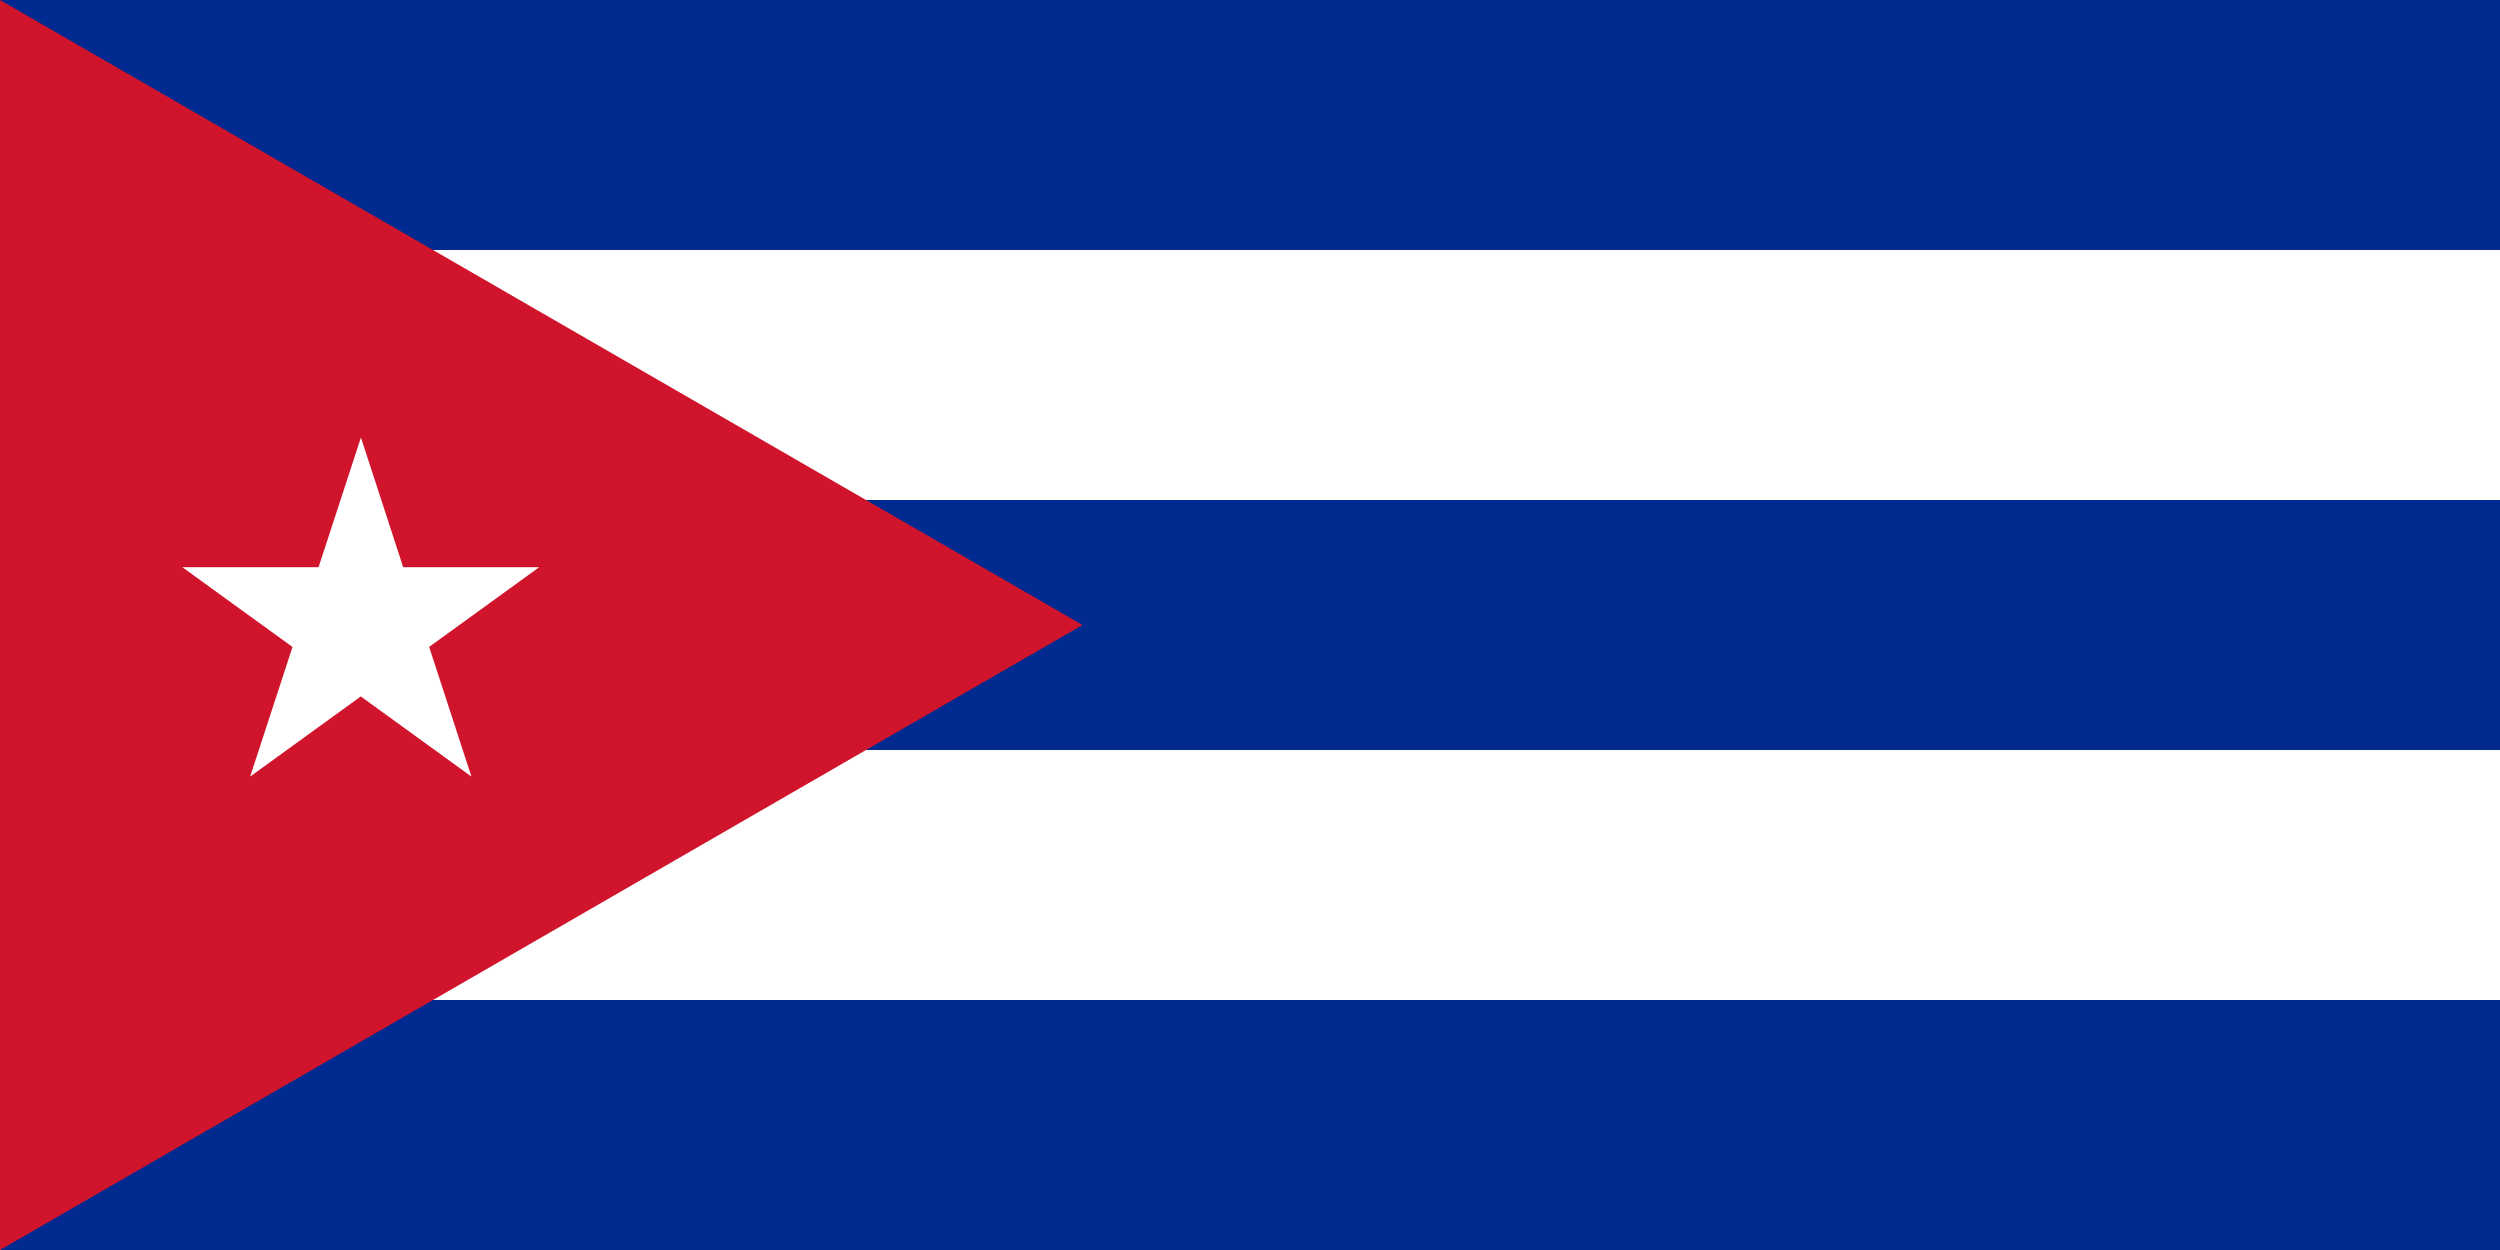
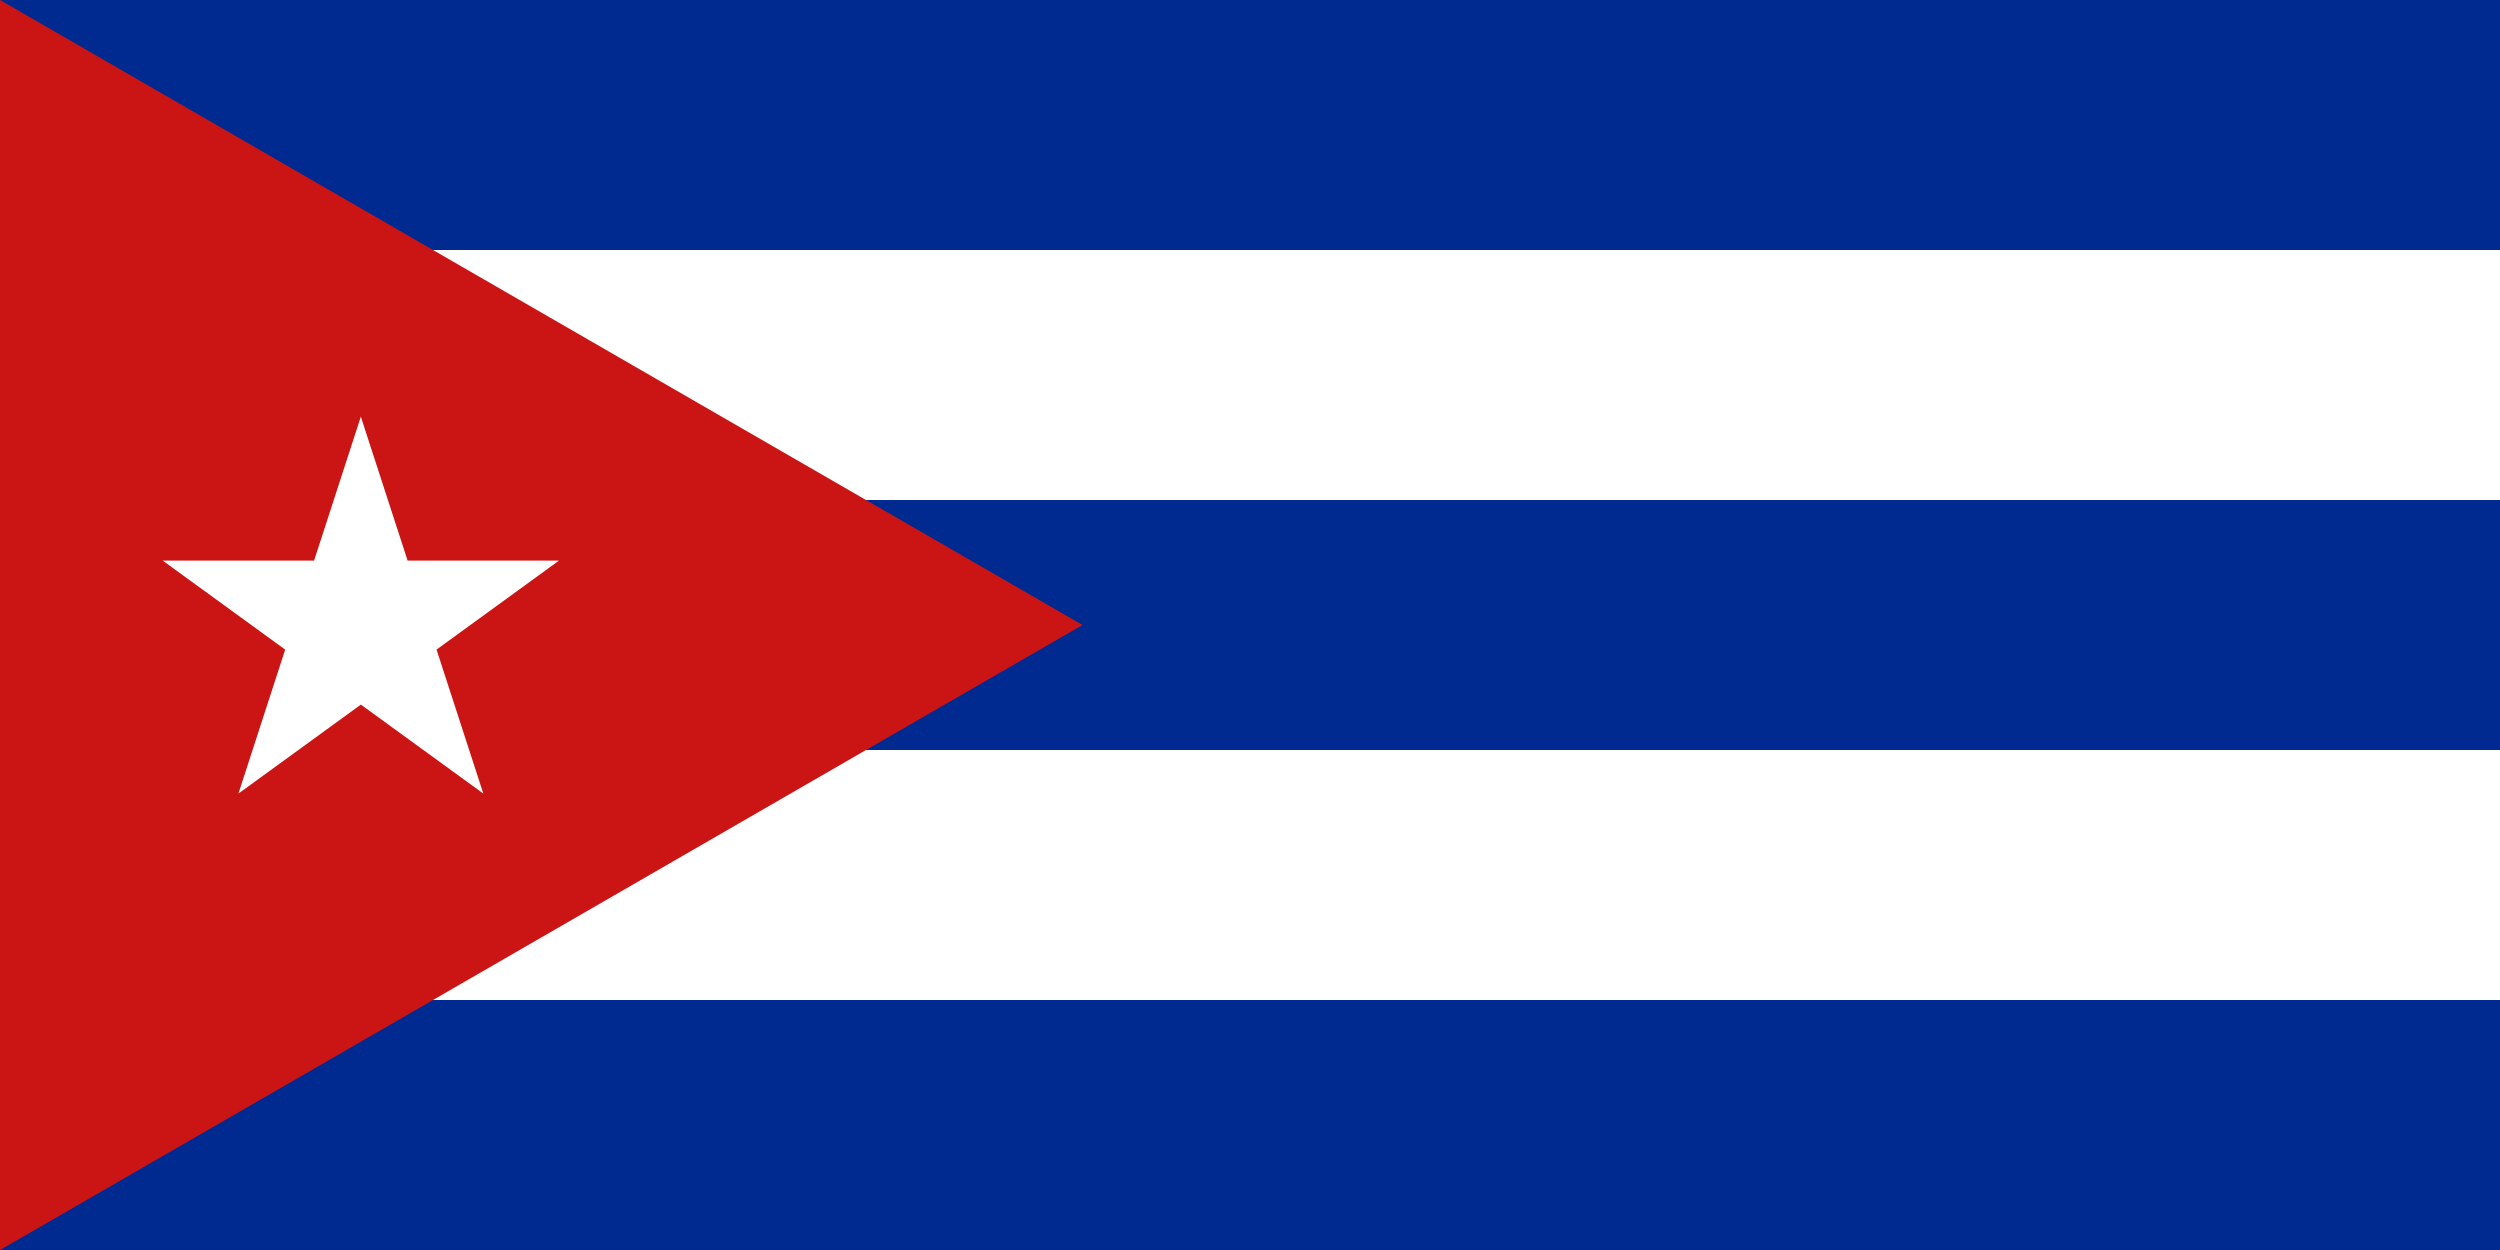
- <svg xmlns="http://www.w3.org/2000/svg" width="500" height="250" viewBox="0 0 800 400">
-   <path d="M0 0h800v400H0z" fill="#002a8f" />
-   <path d="M0 80h800v80H0v80h800v80H0z" fill="#fff" />
-   <path d="M346.4 200L0 0v400z" fill="#cf142b" />
-   <path d="M115.5 140l35.35 108.5-92.5-67h114.2l-92.5 67z" fill="#fff" />
+ <svg xmlns="http://www.w3.org/2000/svg" width="500" height="250" fill="#fff" viewBox="0 0 30 15">
+   <path fill="#002a8f" d="M0 0h30v15H0z" />
+   <path d="M3 3h27v3H9v3h21v3H3z" />
+   <path fill="#cb1515" d="M12.99 7.5 0 15V0z" />
+   <path d="M4.33 5 2.861 9.523l3.847-2.796H1.952L5.8 9.523z" />
</svg>
